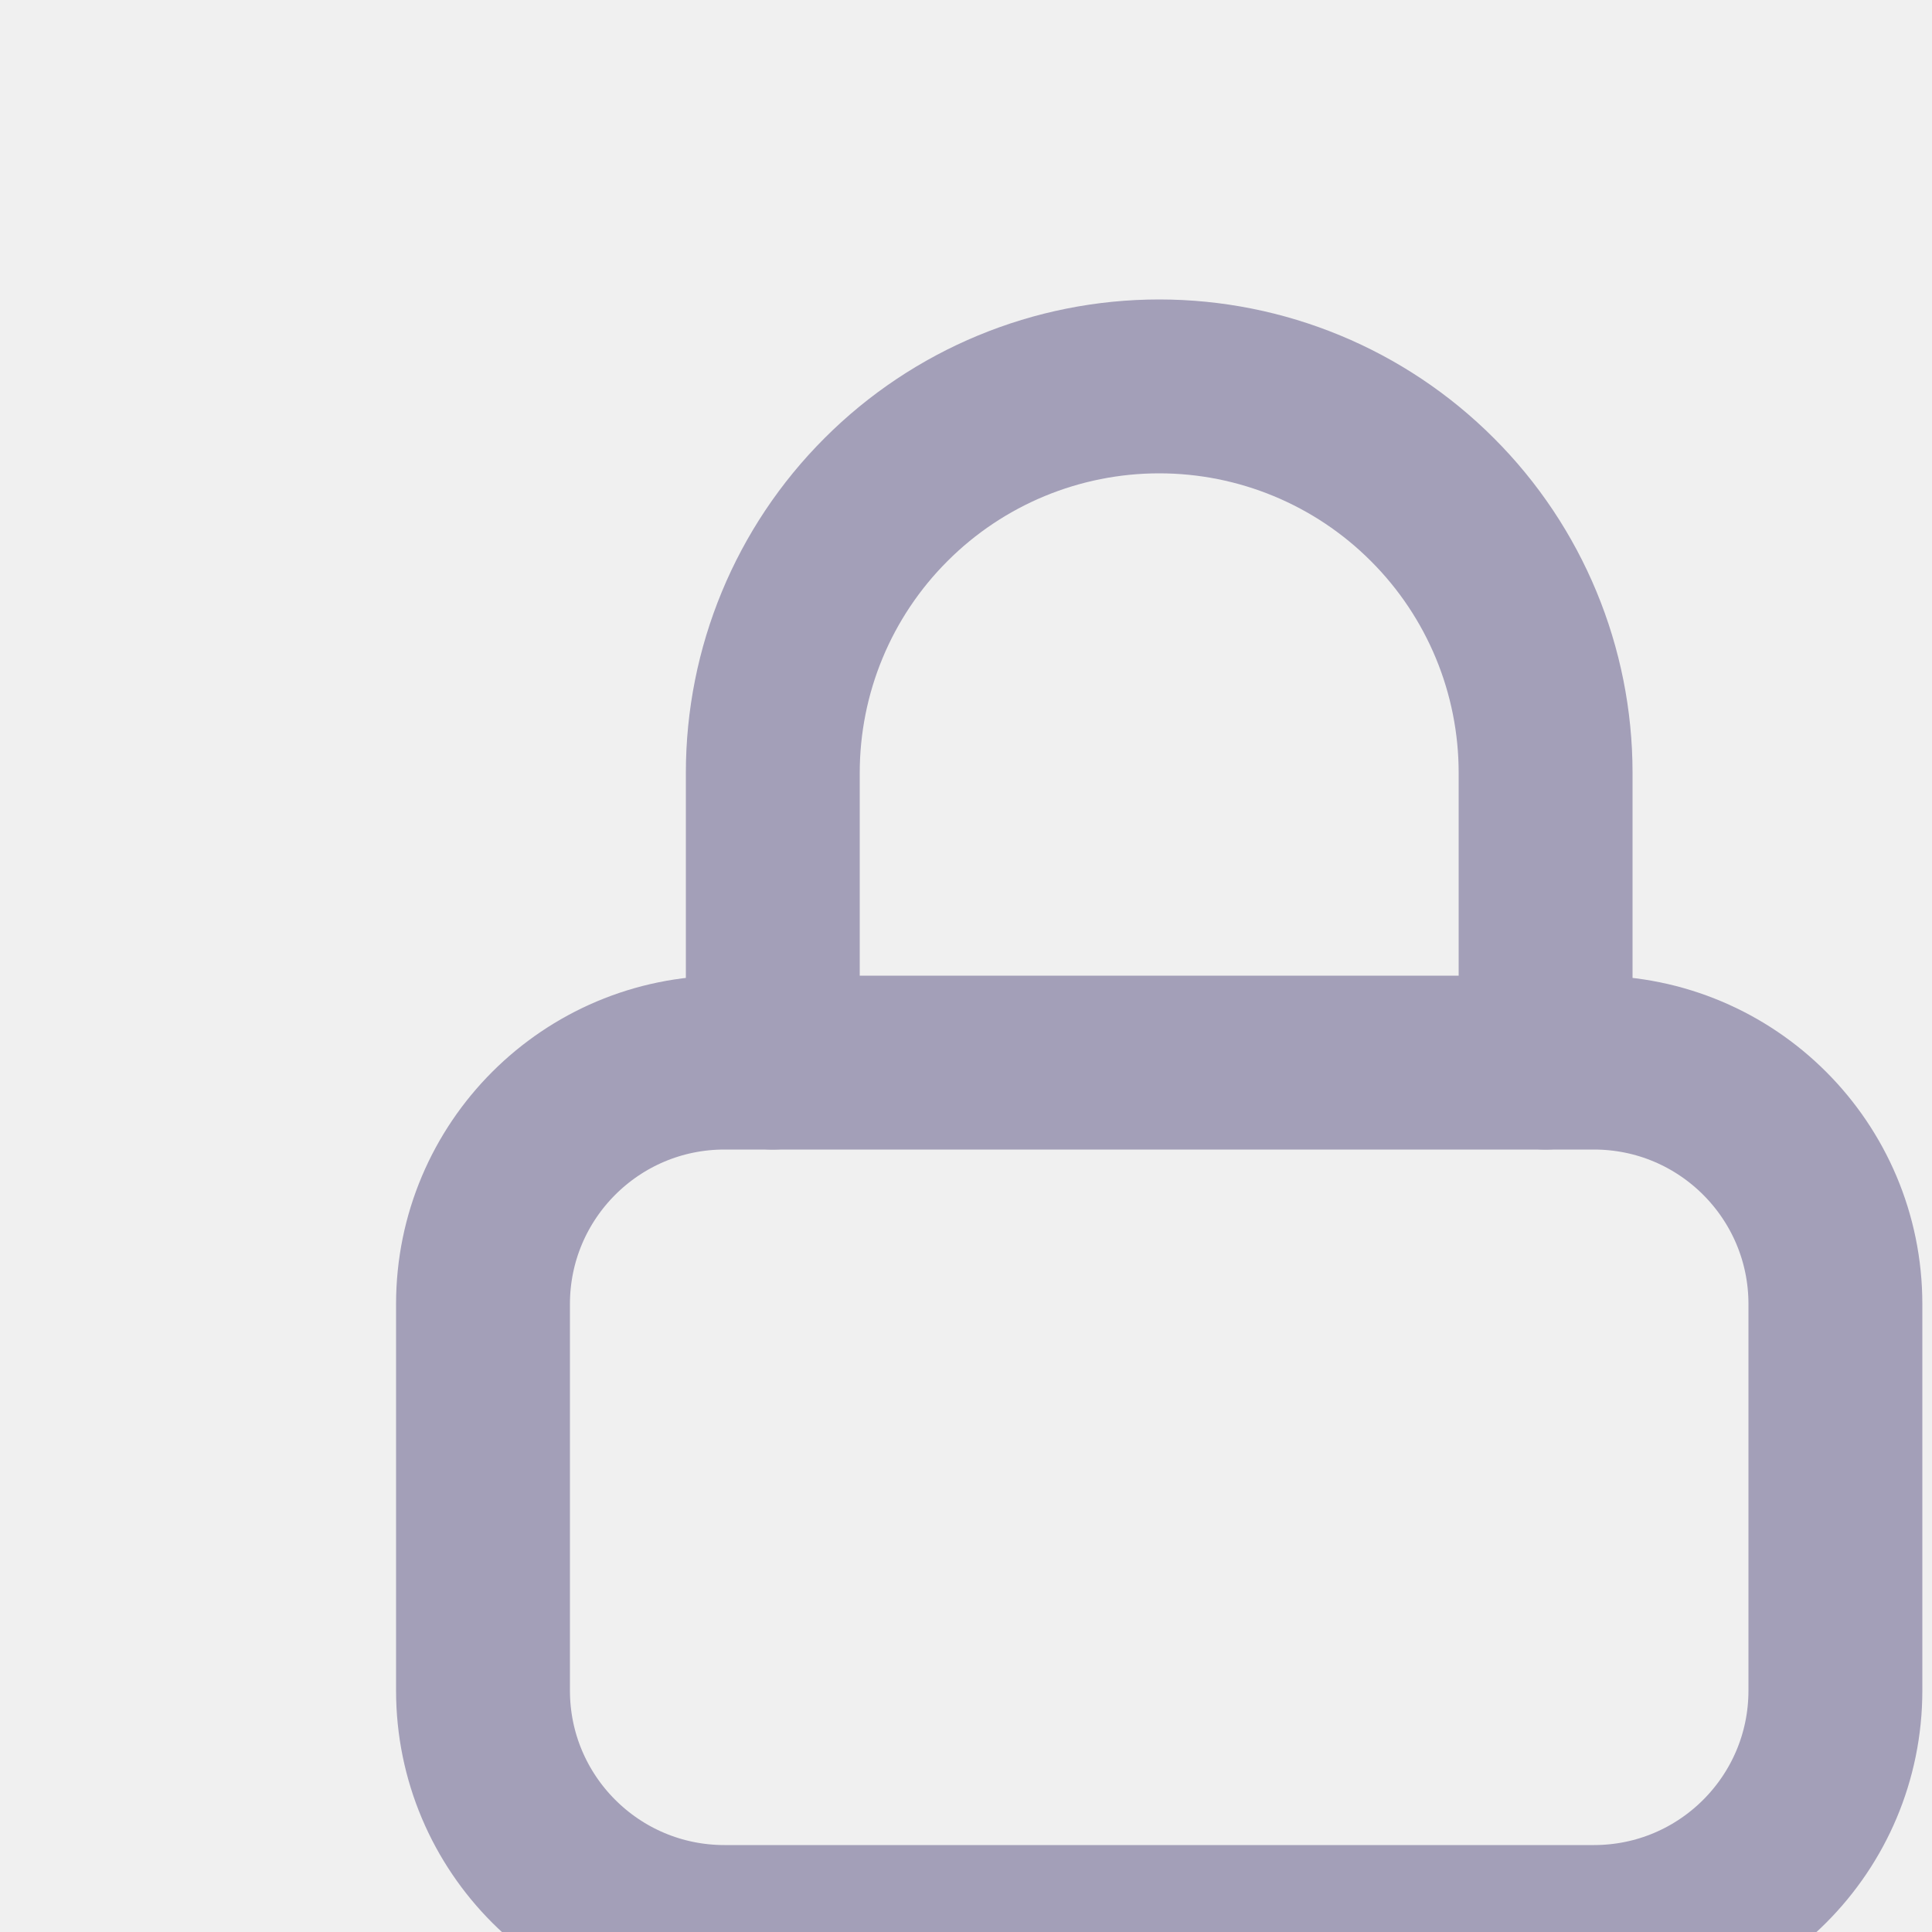
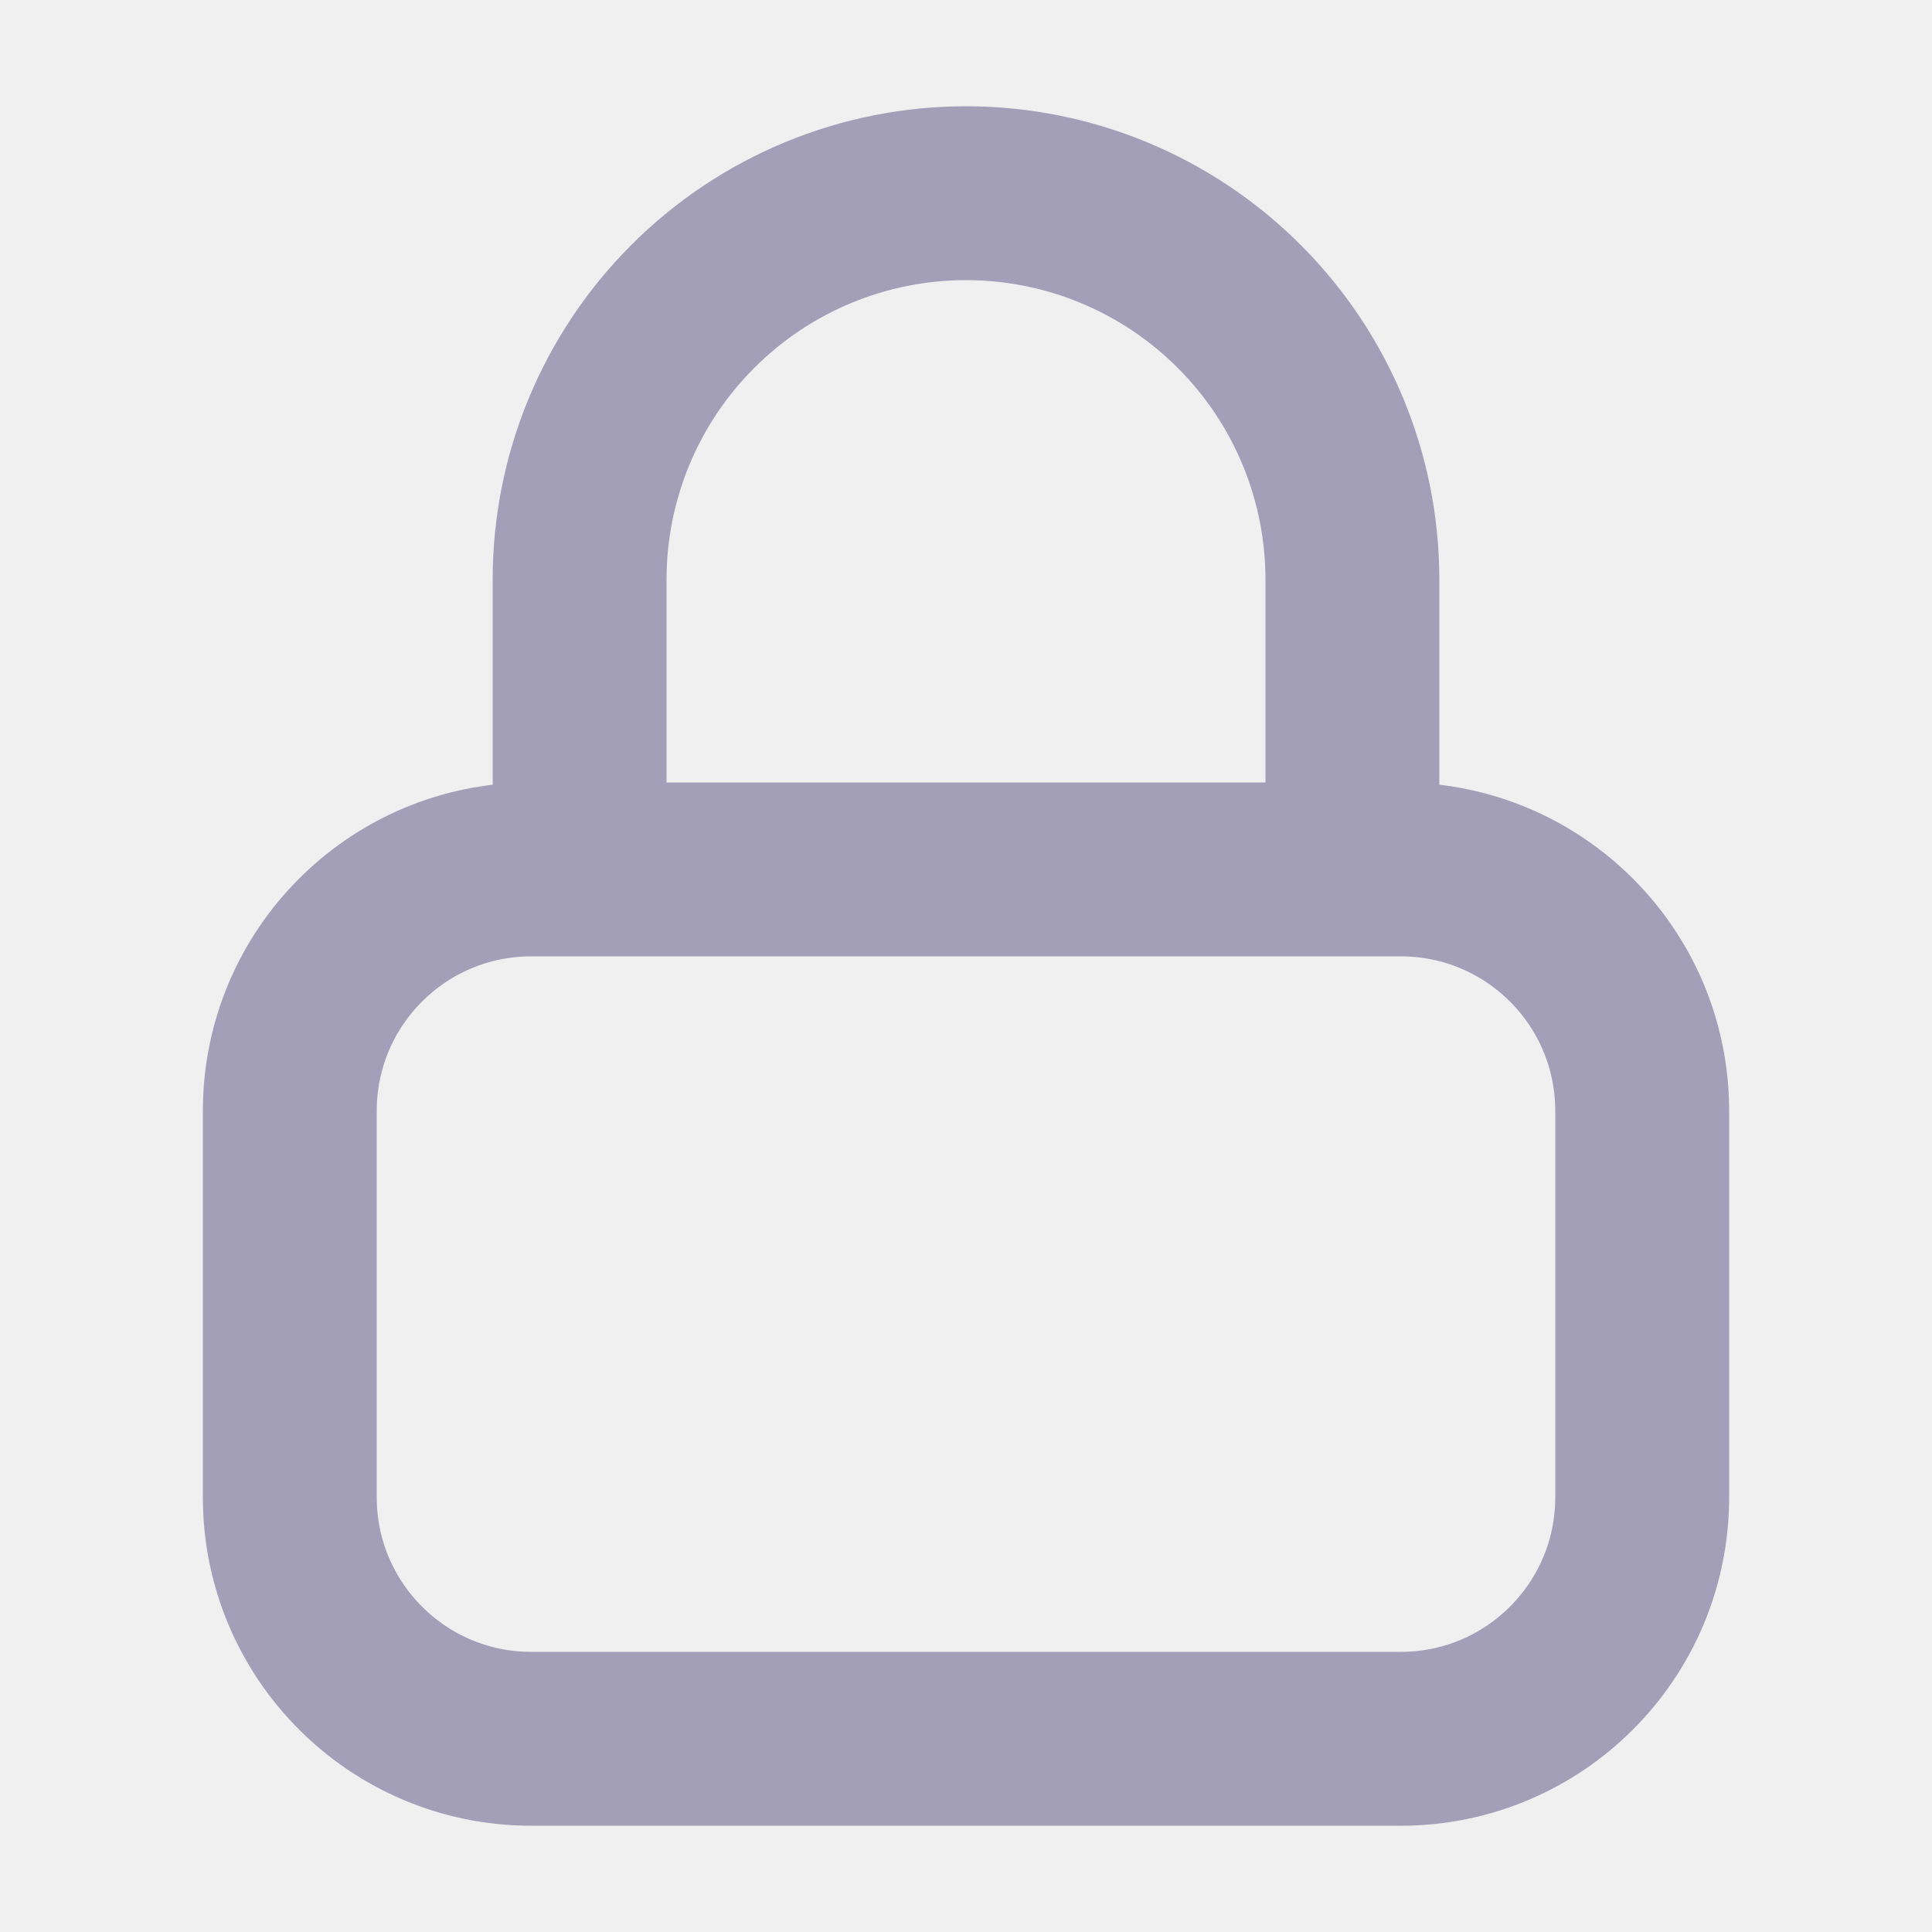
- <svg xmlns="http://www.w3.org/2000/svg" preserveAspectRatio="none" overflow="visible" style="display: block;" width="20" height="20" viewBox="0 0 20 20" fill="none">
-   <g id="Icon" clip-path="url(#clip0_0_13)">
-     <path id="Vector" d="M7.5 11H16.5C17.881 11 19 12.119 19 13.5V17.5C19 18.881 17.881 20 16.5 20H7.5C6.119 20 5 18.881 5 17.5V13.5C5 12.119 6.119 11 7.5 11Z" stroke-width="1.8" stroke-linecap="round" stroke-linejoin="round" stroke="#A39FB8" />
-     <path id="Vector_2" d="M8 11V8C8 6.939 8.421 5.922 9.172 5.172C9.922 4.421 10.939 4 12 4C13.061 4 14.078 4.421 14.828 5.172C15.579 5.922 16 6.939 16 8V11" stroke-width="1.8" stroke-linecap="round" stroke-linejoin="round" stroke="#A39FB8" />
-   </g>
-   <defs>
-     <clipPath id="clip0_0_13">
-       <rect width="20" height="20" fill="white" />
-     </clipPath>
-   </defs>
+ <svg xmlns="http://www.w3.org/2000/svg" width="20" height="20" viewBox="0 0 20 20" fill="none">
+   <path d="M14.5 9H5.5C4.119 9 3 10.119 3 11.5V15.5C3 16.881 4.119 18 5.5 18H14.5C15.881 18 17 16.881 17 15.5V11.5C17 10.119 15.881 9 14.5 9Z" stroke="#A39FB8" stroke-width="1.8" stroke-linecap="round" />
+   <path d="M6 9V6C6 4.939 6.421 3.922 7.172 3.172C7.922 2.421 8.939 2 10 2C11.061 2 12.078 2.421 12.828 3.172C13.579 3.922 14 4.939 14 6V9" stroke="#A39FB8" stroke-width="1.8" />
</svg>
